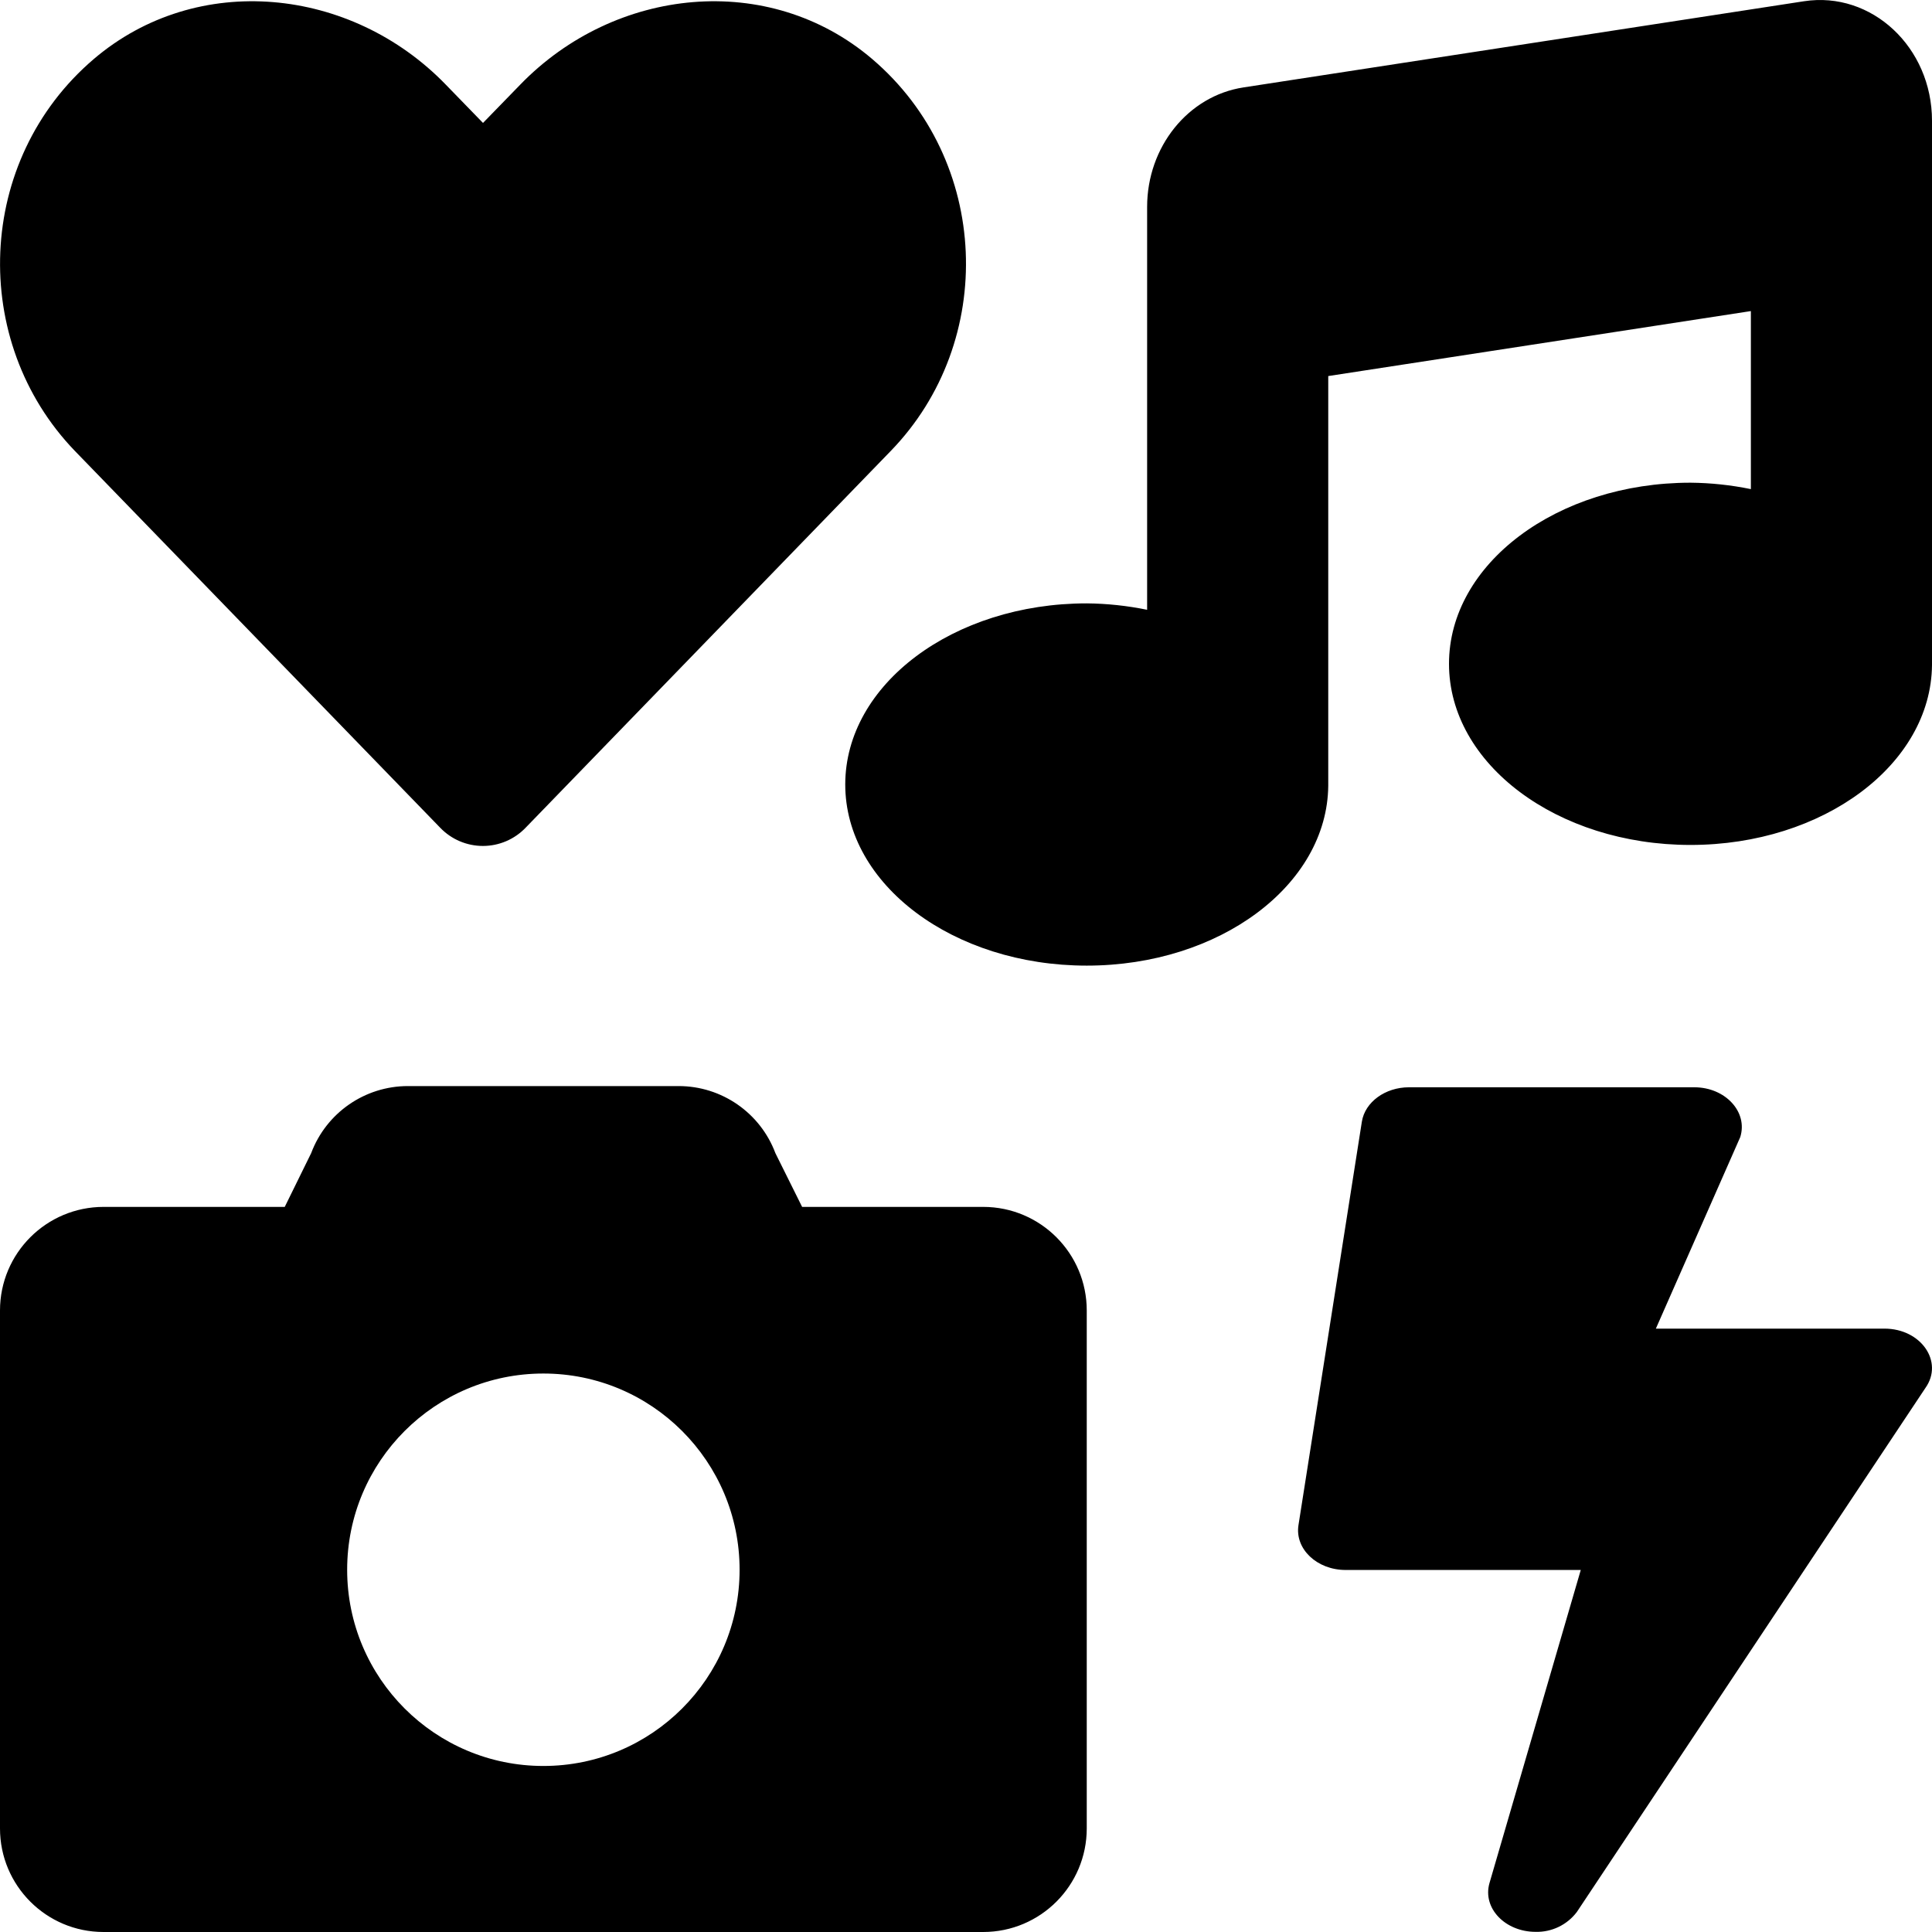
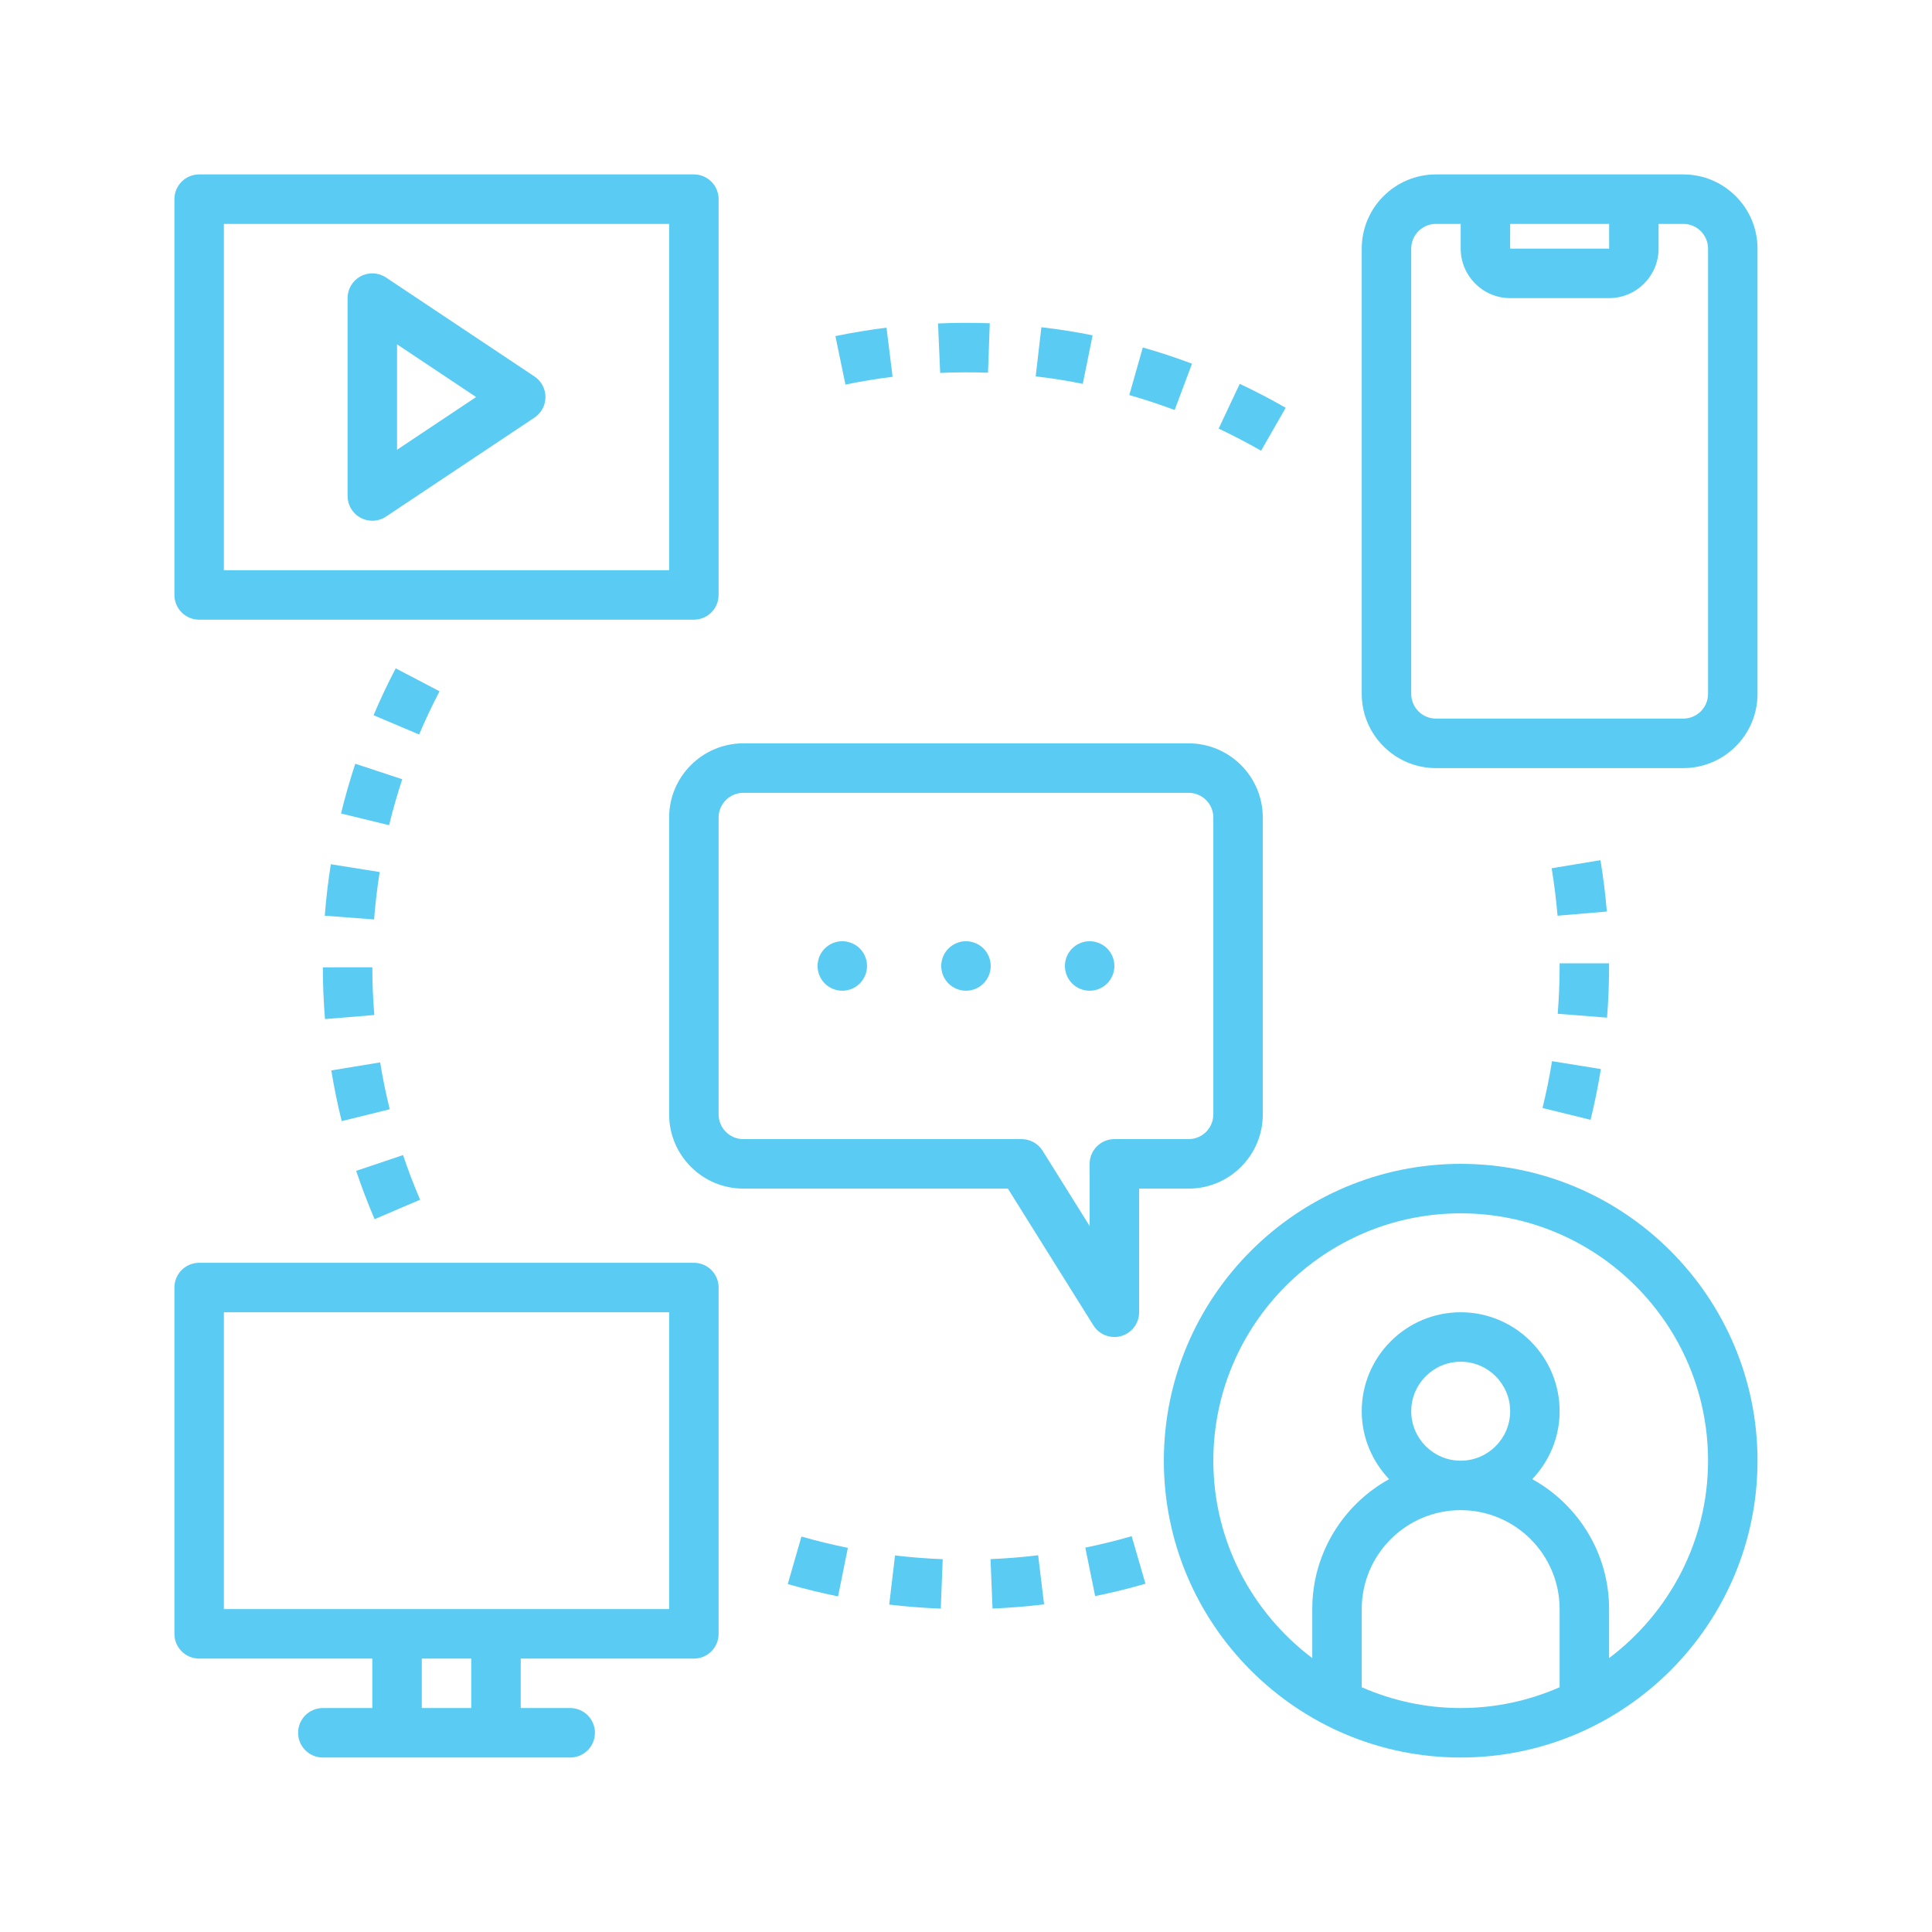
- <svg xmlns="http://www.w3.org/2000/svg" aria-hidden="true" class="e-font-icon-svg e-fas-icons" viewBox="0 0 512 512">
-   <path d="M116.65 219.35a15.68 15.68 0 0 0 22.65 0l96.75-99.83c28.15-29 26.5-77.1-4.91-103.88C203.75-7.7 163-3.5 137.86 22.44L128 32.58l-9.85-10.14C93.05-3.5 52.25-7.7 24.86 15.64c-31.41 26.78-33 74.85-5 103.88zm143.92 100.49h-48l-7.08-14.24a27.39 27.39 0 0 0-25.66-17.78h-71.71a27.39 27.39 0 0 0-25.66 17.78l-7 14.24h-48A27.45 27.45 0 0 0 0 347.3v137.25A27.44 27.44 0 0 0 27.43 512h233.14A27.45 27.45 0 0 0 288 484.55V347.3a27.45 27.45 0 0 0-27.43-27.46zM144 468a52 52 0 1 1 52-52 52 52 0 0 1-52 52zm355.4-115.9h-60.58l22.36-50.75c2.1-6.65-3.93-13.21-12.18-13.21h-75.59c-6.3 0-11.66 3.9-12.5 9.1l-16.8 106.93c-1 6.3 4.88 11.89 12.5 11.89h62.31l-24.2 83c-1.89 6.65 4.2 12.9 12.23 12.9a13.26 13.26 0 0 0 10.92-5.25l92.4-138.91c4.88-6.91-1.16-15.7-10.87-15.7zM478.08.33L329.51 23.17C314.87 25.42 304 38.92 304 54.83V161.6a83.25 83.25 0 0 0-16-1.7c-35.35 0-64 21.48-64 48s28.65 48 64 48c35.2 0 63.73-21.32 64-47.66V99.66l112-17.22v47.18a83.25 83.25 0 0 0-16-1.7c-35.35 0-64 21.48-64 48s28.65 48 64 48c35.2 0 63.73-21.32 64-47.66V32c0-19.48-16-34.42-33.92-31.67z" />
+ <svg xmlns="http://www.w3.org/2000/svg" width="500" viewBox="0 0 375 375" height="500" preserveAspectRatio="xMidYMid meet">
+   <defs>
+     <clipPath id="1b23cd4bba">
+       <path d="M 225 225 L 341.355 225 L 341.355 341.355 L 225 341.355 Z M 225 225 " clip-rule="nonzero" />
+     </clipPath>
+     <clipPath id="ffdfc6975d">
+       <path d="M 33.855 33.855 L 140 33.855 L 140 121 L 33.855 121 Z M 33.855 33.855 " clip-rule="nonzero" />
+     </clipPath>
+     <clipPath id="ad971d9f74">
+       <path d="M 33.855 245 L 140 245 L 140 341.355 L 33.855 341.355 Z M 33.855 245 " clip-rule="nonzero" />
+     </clipPath>
+     <clipPath id="e4e4414612">
+       <path d="M 264 33.855 L 341.355 33.855 L 341.355 150 L 264 150 Z M 264 33.855 " clip-rule="nonzero" />
+     </clipPath>
+   </defs>
+   <path fill="#5acbf2" d="M 212.23 257.258 C 213.121 258.688 214.676 259.512 216.301 259.512 C 216.742 259.512 217.188 259.453 217.625 259.324 C 219.684 258.734 221.102 256.855 221.102 254.711 L 221.102 230.707 L 230.707 230.707 C 238.648 230.707 245.109 224.246 245.109 216.301 L 245.109 158.688 C 245.109 150.746 238.648 144.285 230.707 144.285 L 144.285 144.285 C 136.34 144.285 129.879 150.746 129.879 158.688 L 129.879 216.301 C 129.879 224.246 136.34 230.707 144.285 230.707 L 195.633 230.707 Z M 139.48 216.301 L 139.48 158.688 C 139.48 156.039 141.633 153.887 144.285 153.887 L 230.707 153.887 C 233.355 153.887 235.508 156.039 235.508 158.688 L 235.508 216.301 C 235.508 218.949 233.355 221.102 230.707 221.102 L 216.301 221.102 C 213.648 221.102 211.5 223.25 211.5 225.902 L 211.5 237.973 L 202.367 223.359 C 201.488 221.957 199.953 221.102 198.297 221.102 L 144.285 221.102 C 141.633 221.102 139.48 218.949 139.48 216.301 Z M 139.48 216.301 " fill-opacity="1" fill-rule="nonzero" />
+   <g clip-path="url(#1b23cd4bba)">
+     <path fill="#5acbf2" d="M 283.52 225.902 C 251.75 225.902 225.902 251.75 225.902 283.52 C 225.902 315.289 251.75 341.133 283.52 341.133 C 315.289 341.133 341.133 315.289 341.133 283.52 C 341.133 251.75 315.289 225.902 283.52 225.902 Z M 264.312 327.492 L 264.312 312.324 C 264.312 301.734 272.926 293.121 283.52 293.121 C 294.109 293.121 302.723 301.734 302.723 312.324 L 302.723 327.492 C 296.836 330.074 290.348 331.531 283.52 331.531 C 276.691 331.531 270.203 330.074 264.312 327.492 Z M 273.918 273.918 C 273.918 268.621 278.227 264.312 283.52 264.312 C 288.812 264.312 293.121 268.621 293.121 273.918 C 293.121 279.211 288.812 283.52 283.52 283.52 C 278.227 283.52 273.918 279.211 273.918 273.918 Z M 312.324 321.836 L 312.324 312.324 C 312.324 301.477 306.293 292.016 297.41 287.105 C 300.684 283.66 302.723 279.031 302.723 273.918 C 302.723 263.324 294.109 254.711 283.52 254.711 C 272.926 254.711 264.312 263.324 264.312 273.918 C 264.312 279.031 266.355 283.66 269.625 287.105 C 260.742 292.016 254.711 301.477 254.711 312.324 L 254.711 321.836 C 243.078 313.066 235.508 299.176 235.508 283.52 C 235.508 257.047 257.047 235.508 283.52 235.508 C 309.992 235.508 331.531 257.047 331.531 283.52 C 331.531 299.176 323.961 313.066 312.324 321.836 Z M 312.324 321.836 " fill-opacity="1" fill-rule="nonzero" />
+   </g>
+   <g clip-path="url(#ffdfc6975d)">
+     <path fill="#5acbf2" d="M 38.656 120.277 L 134.68 120.277 C 137.336 120.277 139.48 118.129 139.48 115.477 L 139.48 38.656 C 139.48 36.004 137.336 33.855 134.68 33.855 L 38.656 33.855 C 36.004 33.855 33.855 36.004 33.855 38.656 L 33.855 115.477 C 33.855 118.129 36.004 120.277 38.656 120.277 Z M 43.457 43.457 L 129.879 43.457 L 129.879 110.676 L 43.457 110.676 Z M 43.457 43.457 " fill-opacity="1" fill-rule="nonzero" />
+   </g>
+   <path fill="#5acbf2" d="M 103.734 73.07 L 74.93 53.867 C 73.457 52.887 71.562 52.789 70 53.629 C 68.441 54.461 67.465 56.09 67.465 57.863 L 67.465 96.273 C 67.465 98.043 68.441 99.672 70 100.504 C 70.707 100.887 71.488 101.074 72.266 101.074 C 73.199 101.074 74.125 100.801 74.93 100.266 L 103.734 81.062 C 105.07 80.172 105.875 78.672 105.875 77.066 C 105.875 75.465 105.07 73.961 103.734 73.07 Z M 77.066 87.301 L 77.066 66.832 L 92.418 77.066 Z M 77.066 87.301 " fill-opacity="1" fill-rule="nonzero" />
+   <g clip-path="url(#ad971d9f74)">
+     <path fill="#5acbf2" d="M 134.68 245.109 L 38.656 245.109 C 36.004 245.109 33.855 247.258 33.855 249.91 L 33.855 317.129 C 33.855 319.781 36.004 321.93 38.656 321.93 L 72.266 321.93 L 72.266 331.531 L 62.664 331.531 C 60.008 331.531 57.863 333.68 57.863 336.332 C 57.863 338.984 60.008 341.133 62.664 341.133 L 110.676 341.133 C 113.328 341.133 115.477 338.984 115.477 336.332 C 115.477 333.68 113.328 331.531 110.676 331.531 L 101.074 331.531 L 101.074 321.93 L 134.68 321.93 C 137.336 321.93 139.48 319.781 139.48 317.129 L 139.48 249.91 C 139.48 247.258 137.336 245.109 134.68 245.109 Z M 91.469 331.531 L 81.867 331.531 L 81.867 321.93 L 91.469 321.93 Z M 129.879 312.324 L 43.457 312.324 L 43.457 254.711 L 129.879 254.711 Z M 129.879 312.324 " fill-opacity="1" fill-rule="nonzero" />
+   </g>
+   <g clip-path="url(#e4e4414612)">
+     <path fill="#5acbf2" d="M 326.73 33.855 L 278.719 33.855 C 270.773 33.855 264.312 40.316 264.312 48.258 L 264.312 134.68 C 264.312 142.625 270.773 149.086 278.719 149.086 L 326.73 149.086 C 334.672 149.086 341.133 142.625 341.133 134.68 L 341.133 48.258 C 341.133 40.316 334.672 33.855 326.73 33.855 Z M 312.332 43.457 L 312.336 48.258 L 293.121 48.258 L 293.121 43.457 Z M 331.531 134.68 C 331.531 137.332 329.379 139.48 326.73 139.48 L 278.719 139.48 C 276.066 139.48 273.918 137.332 273.918 134.68 L 273.918 48.258 C 273.918 45.609 276.066 43.457 278.719 43.457 L 283.52 43.457 L 283.52 48.258 C 283.52 53.555 287.828 57.863 293.121 57.863 L 312.324 57.863 C 317.621 57.863 321.93 53.555 321.93 48.258 L 321.93 43.457 L 326.73 43.457 C 329.379 43.457 331.531 45.609 331.531 48.258 Z M 331.531 134.68 " fill-opacity="1" fill-rule="nonzero" />
+   </g>
+   <path fill="#5acbf2" d="M 308.727 217.352 C 309.523 214.113 310.195 210.797 310.727 207.504 L 301.246 205.977 C 300.758 209.016 300.137 212.074 299.402 215.062 Z M 308.727 217.352 " fill-opacity="1" fill-rule="nonzero" />
+   <path fill="#5acbf2" d="M 173.25 73.133 L 172.07 63.605 C 168.75 64.012 165.414 64.566 162.156 65.238 L 164.098 74.645 C 167.109 74.02 170.184 73.512 173.25 73.133 Z M 173.25 73.133 " fill-opacity="1" fill-rule="nonzero" />
+   <path fill="#5acbf2" d="M 152.906 307.469 C 156.09 308.383 159.371 309.184 162.668 309.855 L 164.57 300.441 C 161.527 299.824 158.496 299.086 155.559 298.242 Z M 152.906 307.469 " fill-opacity="1" fill-rule="nonzero" />
+   <path fill="#5acbf2" d="M 301.176 168.527 C 301.672 171.562 302.059 174.656 302.32 177.738 L 311.887 176.93 C 311.609 173.602 311.191 170.25 310.648 166.961 Z M 301.176 168.527 " fill-opacity="1" fill-rule="nonzero" />
+   <path fill="#5acbf2" d="M 311.926 197.527 C 312.191 194.195 312.324 190.82 312.324 187.363 L 312.32 186.98 L 302.719 186.98 L 302.723 187.496 C 302.723 190.566 302.598 193.688 302.352 196.77 Z M 311.926 197.527 " fill-opacity="1" fill-rule="nonzero" />
+   <path fill="#5acbf2" d="M 191.773 72.34 L 192.113 62.746 C 188.801 62.629 185.406 62.637 182.074 62.785 L 182.488 72.379 C 185.594 72.246 188.703 72.242 191.773 72.34 Z M 191.773 72.34 " fill-opacity="1" fill-rule="nonzero" />
+   <path fill="#5acbf2" d="M 231.371 70.59 C 228.219 69.41 225.008 68.352 221.82 67.445 L 219.195 76.684 C 222.129 77.516 225.09 78.492 227.996 79.586 Z M 231.371 70.59 " fill-opacity="1" fill-rule="nonzero" />
+   <path fill="#5acbf2" d="M 63.039 177.734 L 72.613 178.465 C 72.848 175.41 73.211 172.312 73.695 169.262 L 64.215 167.75 C 63.691 171.066 63.293 174.422 63.039 177.734 Z M 63.039 177.734 " fill-opacity="1" fill-rule="nonzero" />
+   <path fill="#5acbf2" d="M 249.551 79.152 C 246.656 77.492 243.656 75.926 240.633 74.508 L 236.543 83.191 C 239.332 84.508 242.102 85.953 244.777 87.48 Z M 249.551 79.152 " fill-opacity="1" fill-rule="nonzero" />
+   <path fill="#5acbf2" d="M 212.074 65.086 C 208.844 64.434 205.5 63.906 202.133 63.516 L 201.027 73.055 C 204.125 73.414 207.199 73.902 210.168 74.504 Z M 212.074 65.086 " fill-opacity="1" fill-rule="nonzero" />
+   <path fill="#5acbf2" d="M 81.539 232.863 C 80.328 230.039 79.219 227.125 78.23 224.199 L 69.133 227.266 C 70.199 230.43 71.402 233.586 72.707 236.641 Z M 81.539 232.863 " fill-opacity="1" fill-rule="nonzero" />
+   <path fill="#5acbf2" d="M 76.809 129.727 C 75.258 132.688 73.812 135.75 72.508 138.824 L 81.352 142.566 C 82.551 139.73 83.891 136.91 85.312 134.18 Z M 76.809 129.727 " fill-opacity="1" fill-rule="nonzero" />
+   <path fill="#5acbf2" d="M 210.656 300.395 L 212.57 309.797 C 215.824 309.137 219.109 308.332 222.332 307.398 L 219.66 298.172 C 216.688 299.035 213.656 299.777 210.656 300.395 Z M 210.656 300.395 " fill-opacity="1" fill-rule="nonzero" />
+   <path fill="#5acbf2" d="M 172.598 311.449 C 175.898 311.84 179.266 312.102 182.605 312.23 L 182.98 302.641 C 179.895 302.516 176.777 302.273 173.723 301.914 Z M 172.598 311.449 " fill-opacity="1" fill-rule="nonzero" />
+   <path fill="#5acbf2" d="M 192.262 302.625 L 192.648 312.219 C 195.969 312.082 199.332 311.809 202.656 311.41 L 201.504 301.875 C 198.434 302.25 195.324 302.5 192.262 302.625 Z M 192.262 302.625 " fill-opacity="1" fill-rule="nonzero" />
+   <path fill="#5acbf2" d="M 78.074 151.25 L 68.961 148.242 C 67.906 151.438 66.973 154.688 66.195 157.898 L 75.523 160.168 C 76.246 157.199 77.105 154.199 78.074 151.25 Z M 78.074 151.25 " fill-opacity="1" fill-rule="nonzero" />
+   <path fill="#5acbf2" d="M 63.082 197.801 L 72.656 197.012 C 72.402 193.949 72.27 190.832 72.266 187.746 L 62.664 187.758 C 62.668 191.105 62.809 194.484 63.082 197.801 Z M 63.082 197.801 " fill-opacity="1" fill-rule="nonzero" />
+   <path fill="#5acbf2" d="M 75.645 215.305 C 74.91 212.336 74.285 209.273 73.785 206.211 L 64.305 207.77 C 64.848 211.078 65.527 214.395 66.324 217.609 Z M 75.645 215.305 " fill-opacity="1" fill-rule="nonzero" />
+   <path fill="#5acbf2" d="M 192.297 187.496 C 192.297 187.809 192.266 188.121 192.203 188.43 C 192.141 188.742 192.051 189.039 191.93 189.332 C 191.809 189.621 191.66 189.898 191.488 190.16 C 191.312 190.426 191.113 190.668 190.891 190.891 C 190.668 191.113 190.426 191.312 190.16 191.488 C 189.898 191.66 189.625 191.809 189.332 191.93 C 189.039 192.051 188.742 192.141 188.43 192.203 C 188.121 192.266 187.809 192.297 187.496 192.297 C 187.18 192.297 186.867 192.266 186.559 192.203 C 186.25 192.141 185.949 192.051 185.656 191.93 C 185.367 191.809 185.09 191.66 184.828 191.488 C 184.566 191.312 184.324 191.113 184.098 190.891 C 183.875 190.668 183.676 190.426 183.504 190.16 C 183.328 189.898 183.18 189.621 183.059 189.332 C 182.938 189.039 182.848 188.742 182.785 188.43 C 182.723 188.121 182.691 187.809 182.691 187.496 C 182.691 187.18 182.723 186.867 182.785 186.559 C 182.848 186.25 182.938 185.949 183.059 185.656 C 183.18 185.367 183.328 185.09 183.504 184.828 C 183.676 184.566 183.875 184.324 184.098 184.098 C 184.324 183.875 184.566 183.676 184.828 183.504 C 185.09 183.328 185.367 183.18 185.656 183.059 C 185.949 182.938 186.25 182.848 186.559 182.785 C 186.867 182.723 187.18 182.691 187.496 182.691 C 187.809 182.691 188.121 182.723 188.43 182.785 C 188.742 182.848 189.039 182.938 189.332 183.059 C 189.625 183.18 189.898 183.328 190.16 183.504 C 190.426 183.676 190.668 183.875 190.891 184.098 C 191.113 184.324 191.312 184.566 191.488 184.828 C 191.66 185.09 191.809 185.367 191.93 185.656 C 192.051 185.949 192.141 186.25 192.203 186.559 C 192.266 186.867 192.297 187.18 192.297 187.496 Z M 192.297 187.496 " fill-opacity="1" fill-rule="nonzero" />
+   <path fill="#5acbf2" d="M 216.301 187.496 C 216.301 187.809 216.27 188.121 216.211 188.43 C 216.148 188.742 216.059 189.039 215.938 189.332 C 215.816 189.621 215.668 189.898 215.492 190.16 C 215.316 190.426 215.117 190.668 214.895 190.891 C 214.672 191.113 214.43 191.312 214.168 191.488 C 213.906 191.66 213.629 191.809 213.336 191.93 C 213.047 192.051 212.746 192.141 212.438 192.203 C 212.129 192.266 211.816 192.297 211.5 192.297 C 211.184 192.297 210.871 192.266 210.562 192.203 C 210.254 192.141 209.953 192.051 209.664 191.93 C 209.371 191.809 209.094 191.66 208.832 191.488 C 208.57 191.312 208.328 191.113 208.105 190.891 C 207.883 190.668 207.684 190.426 207.508 190.16 C 207.332 189.898 207.184 189.621 207.066 189.332 C 206.945 189.039 206.852 188.742 206.793 188.43 C 206.73 188.121 206.699 187.809 206.699 187.496 C 206.699 187.18 206.73 186.867 206.793 186.559 C 206.852 186.25 206.945 185.949 207.066 185.656 C 207.184 185.367 207.332 185.09 207.508 184.828 C 207.684 184.566 207.883 184.324 208.105 184.098 C 208.328 183.875 208.57 183.676 208.832 183.504 C 209.094 183.328 209.371 183.18 209.664 183.059 C 209.953 182.938 210.254 182.848 210.562 182.785 C 210.871 182.723 211.184 182.691 211.5 182.691 C 211.816 182.691 212.129 182.723 212.438 182.785 C 212.746 182.848 213.047 182.938 213.336 183.059 C 213.629 183.18 213.906 183.328 214.168 183.504 C 214.43 183.676 214.672 183.875 214.895 184.098 C 215.117 184.324 215.316 184.566 215.492 184.828 C 215.668 185.09 215.816 185.367 215.938 185.656 C 216.059 185.949 216.148 186.25 216.211 186.559 C 216.27 186.867 216.301 187.18 216.301 187.496 Z M 216.301 187.496 " fill-opacity="1" fill-rule="nonzero" />
+   <path fill="#5acbf2" d="M 168.289 187.496 C 168.289 187.809 168.258 188.121 168.199 188.43 C 168.137 188.742 168.043 189.039 167.926 189.332 C 167.805 189.621 167.656 189.898 167.48 190.16 C 167.305 190.426 167.105 190.668 166.883 190.891 C 166.66 191.113 166.418 191.312 166.156 191.488 C 165.895 191.66 165.617 191.809 165.324 191.93 C 165.035 192.051 164.734 192.141 164.426 192.203 C 164.117 192.266 163.805 192.297 163.488 192.297 C 163.172 192.297 162.859 192.266 162.551 192.203 C 162.242 192.141 161.941 192.051 161.652 191.93 C 161.359 191.809 161.082 191.66 160.82 191.488 C 160.559 191.312 160.316 191.113 160.094 190.891 C 159.871 190.668 159.672 190.426 159.496 190.16 C 159.32 189.898 159.172 189.621 159.051 189.332 C 158.934 189.039 158.84 188.742 158.781 188.43 C 158.719 188.121 158.688 187.809 158.688 187.496 C 158.688 187.18 158.719 186.867 158.781 186.559 C 158.84 186.25 158.934 185.949 159.051 185.656 C 159.172 185.367 159.32 185.09 159.496 184.828 C 159.672 184.566 159.871 184.324 160.094 184.098 C 160.316 183.875 160.559 183.676 160.82 183.504 C 161.082 183.328 161.359 183.18 161.652 183.059 C 161.941 182.938 162.242 182.848 162.551 182.785 C 162.859 182.723 163.172 182.691 163.488 182.691 C 163.805 182.691 164.117 182.723 164.426 182.785 C 164.734 182.848 165.035 182.938 165.324 183.059 C 165.617 183.18 165.895 183.328 166.156 183.504 C 166.418 183.676 166.66 183.875 166.883 184.098 C 167.105 184.324 167.305 184.566 167.48 184.828 C 167.656 185.09 167.805 185.367 167.926 185.656 C 168.043 185.949 168.137 186.25 168.199 186.559 C 168.258 186.867 168.289 187.18 168.289 187.496 Z M 168.289 187.496 " fill-opacity="1" fill-rule="nonzero" />
</svg>
